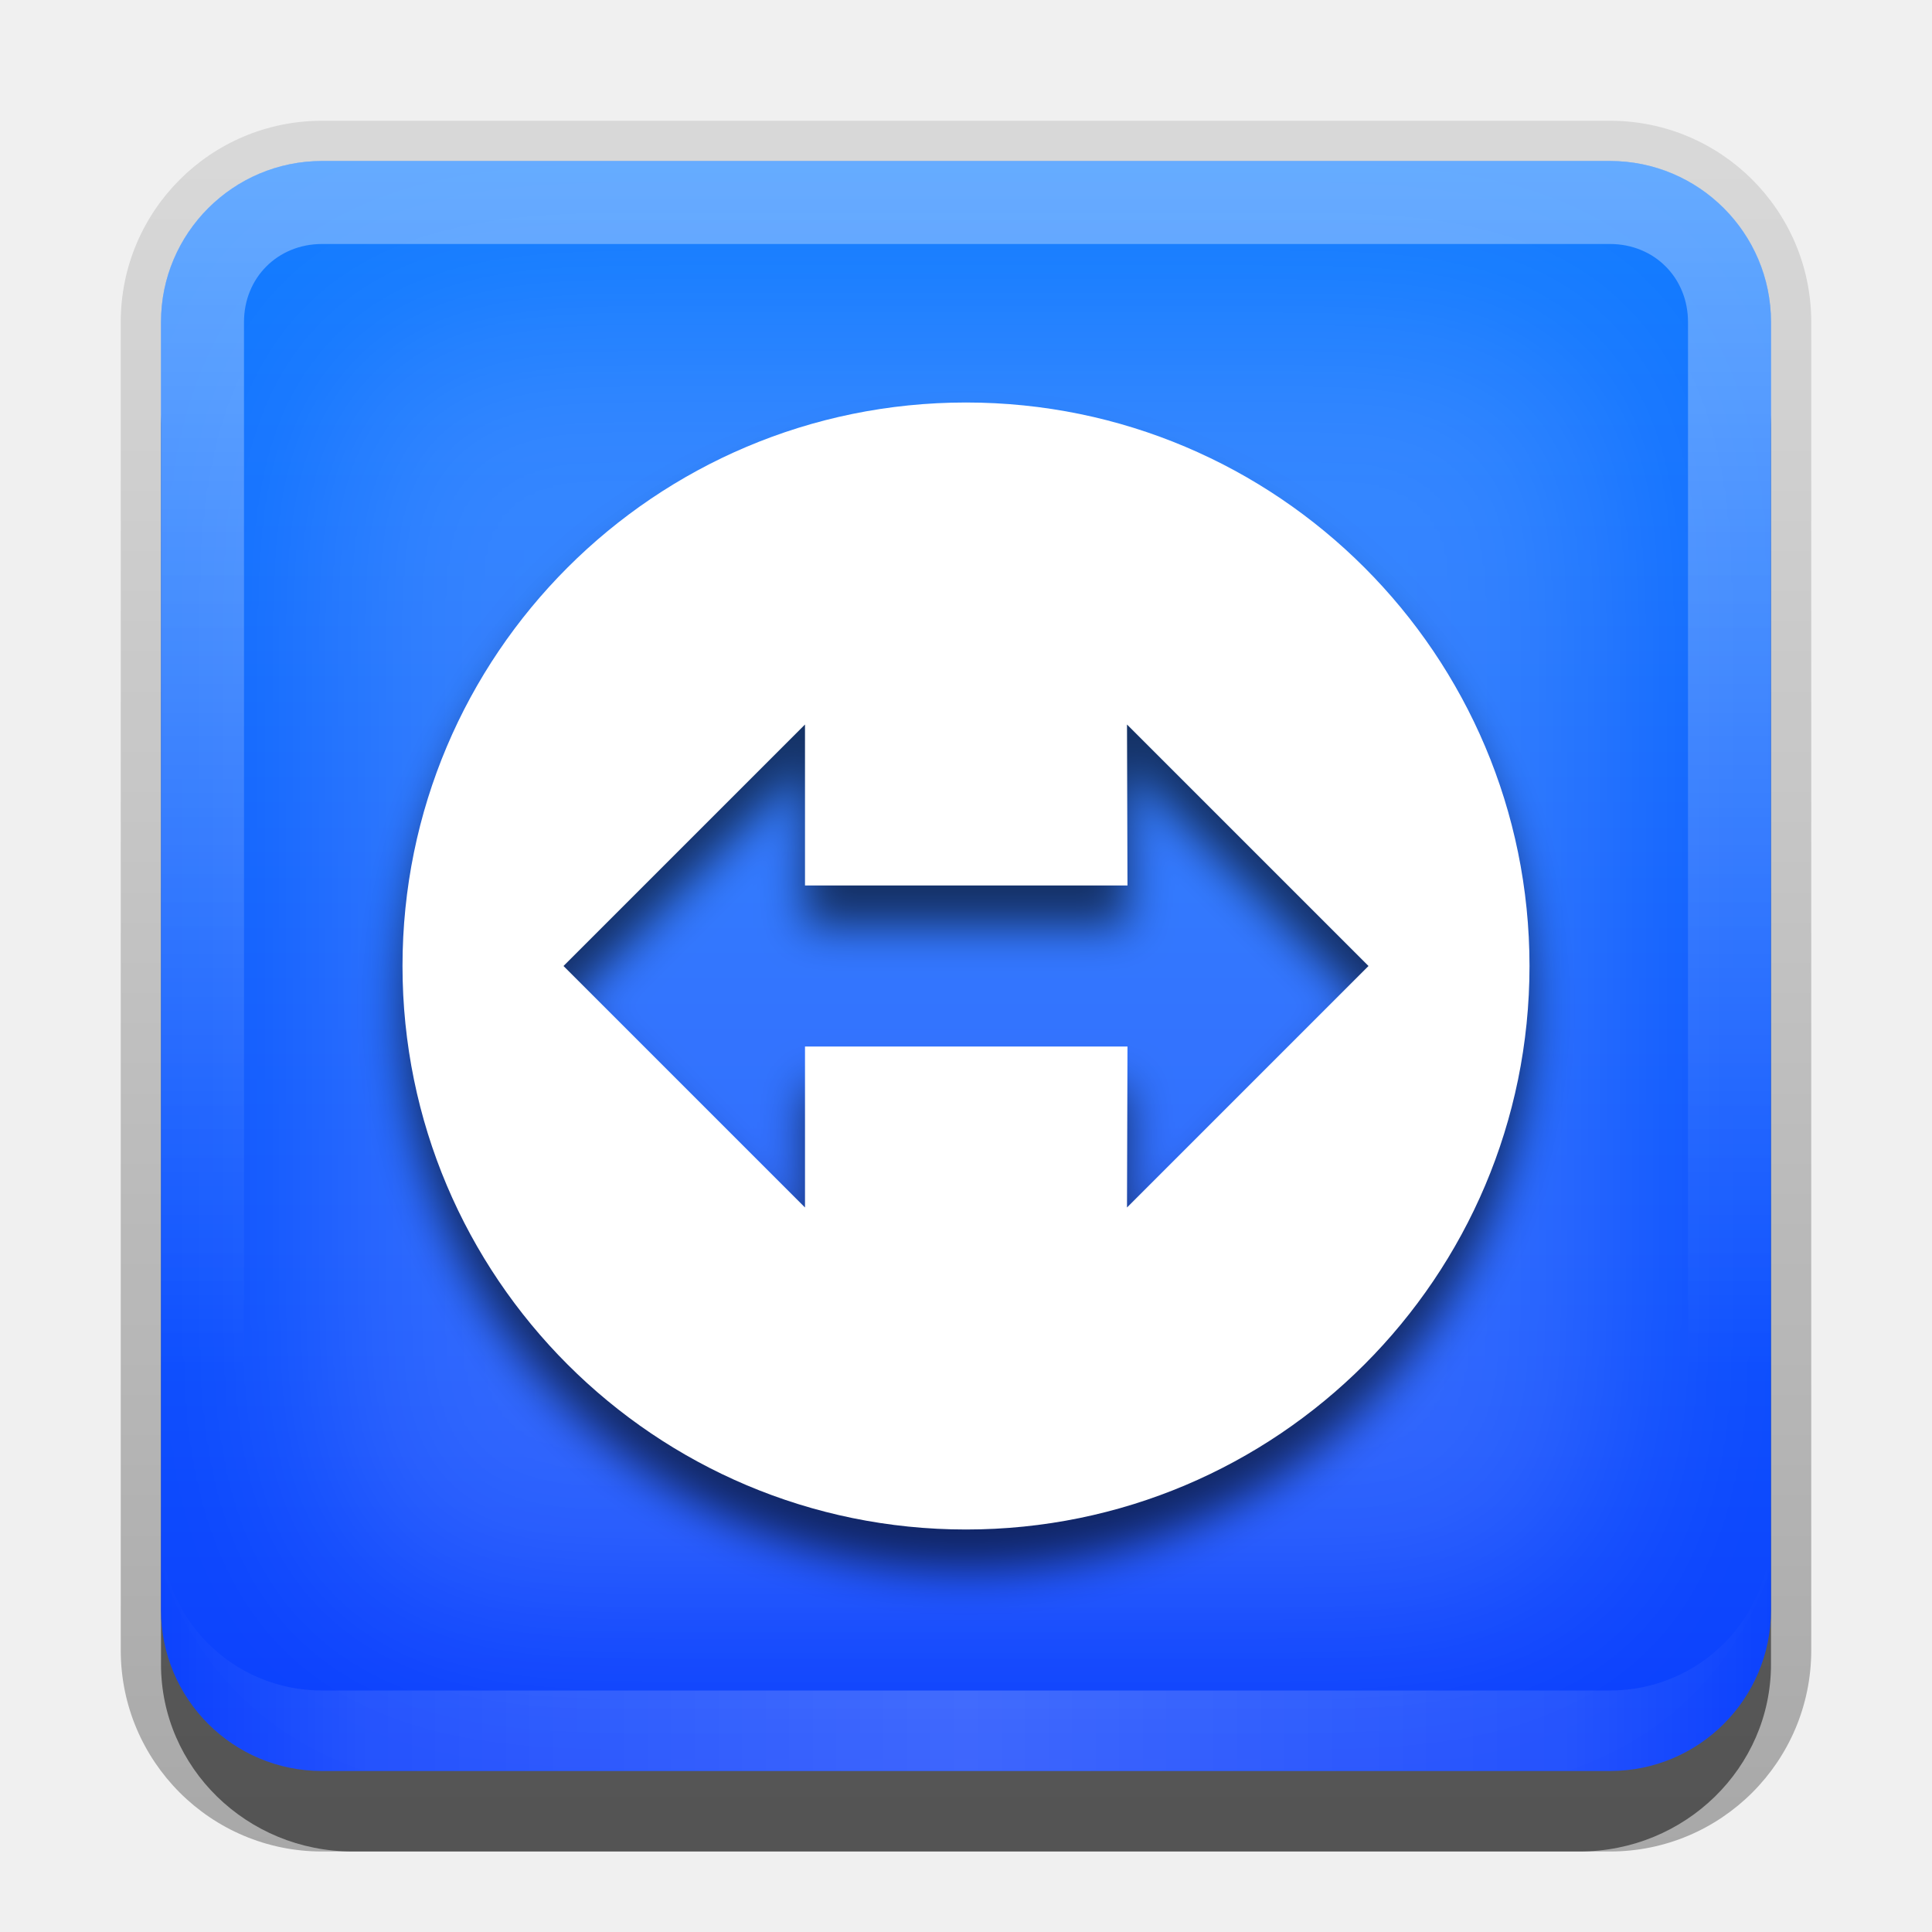
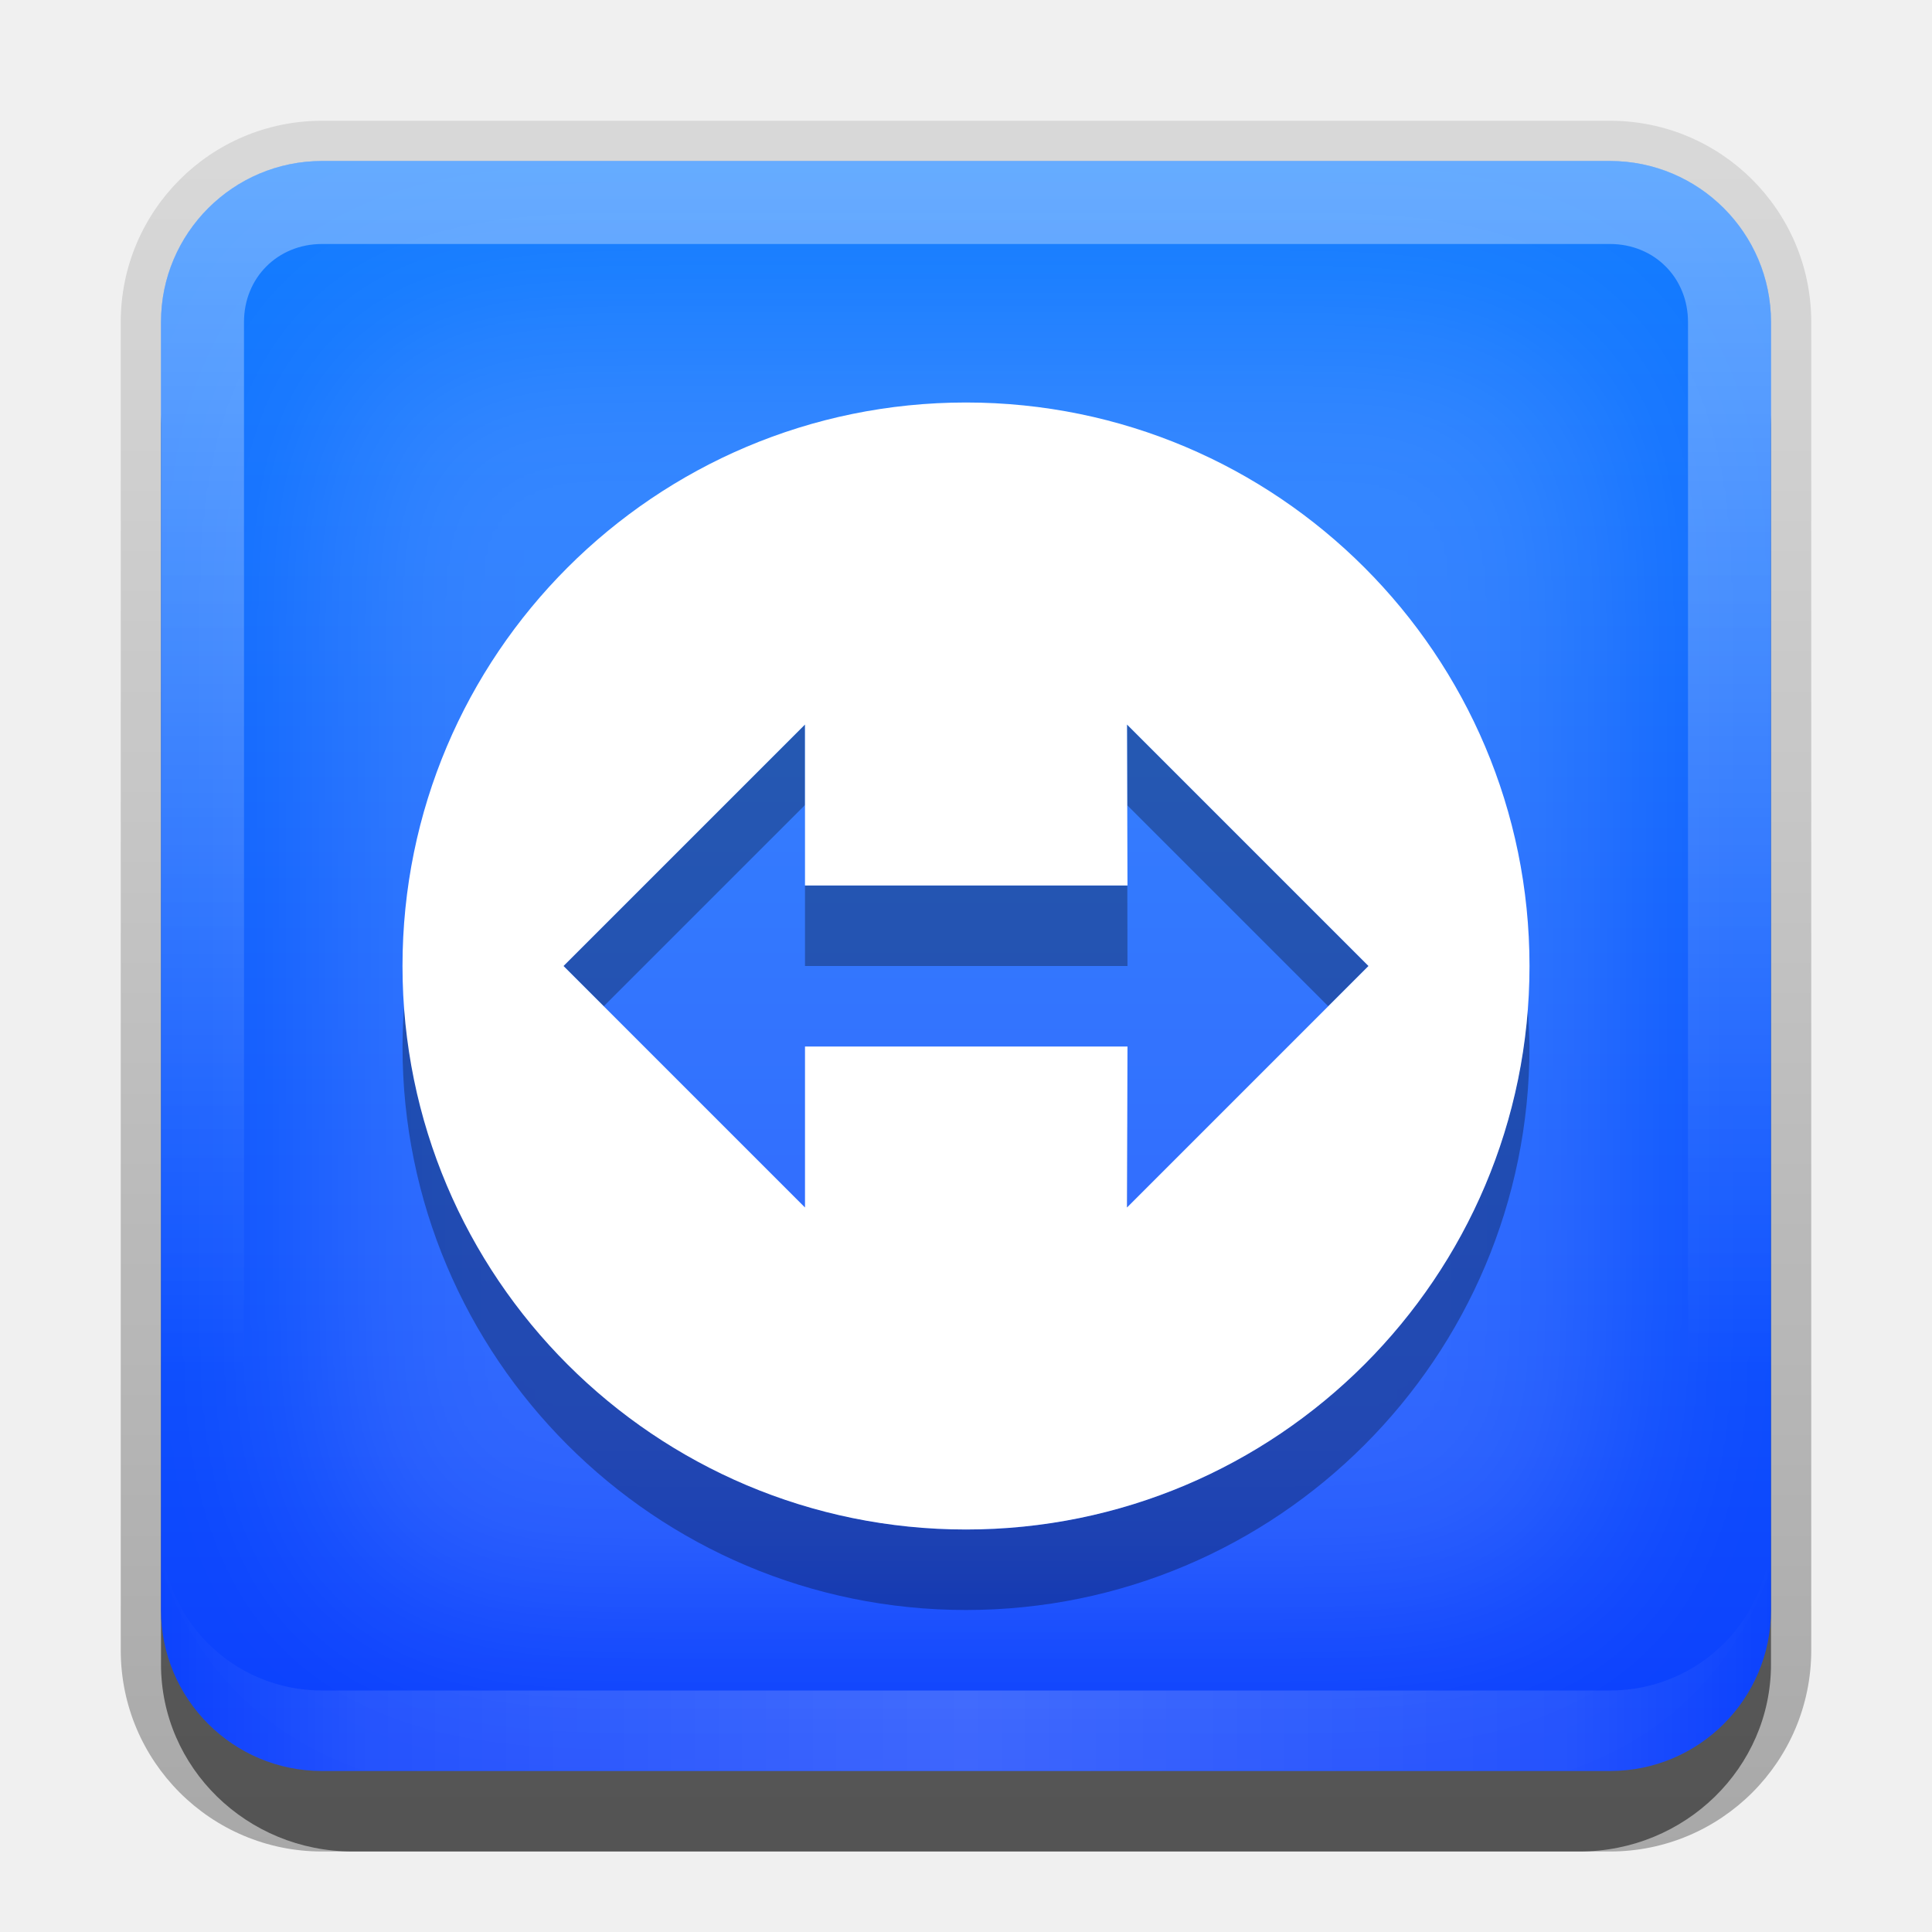
<svg xmlns="http://www.w3.org/2000/svg" id="svg2" width="24" height="24" version="1.0">
  <defs id="defs4">
    <linearGradient id="linearGradient3335" x1="11.375" x2="11.375" y1="22" y2="-9.817" gradientUnits="userSpaceOnUse">
      <stop id="stop3330" offset="0" />
      <stop id="stop3333" stop-opacity="0" offset="1" />
    </linearGradient>
    <linearGradient id="linearGradient3181" x1="-3.061" x2="-3.061" y1="27.258" y2="7.254" gradientTransform="translate(12.119 -7.2582)" gradientUnits="userSpaceOnUse">
      <stop id="stop3189" stop-color="#0b3efd" offset="0" />
      <stop id="stop3191" stop-color="#137eff" offset="1" />
    </linearGradient>
    <filter id="filter3194" x="-.18" y="-.18" width="1.36" height="1.36" color-interpolation-filters="sRGB">
      <feGaussianBlur id="feGaussianBlur3196" stdDeviation="1.2" />
    </filter>
    <clipPath id="clipPath2849">
      <rect id="rect2851" x="1" y="1" width="20" height="20" rx="2" ry="2" fill="#fff" fill-rule="evenodd" />
    </clipPath>
    <linearGradient id="linearGradient3845" x1="11" x2="21" y1="19.5" y2="19.5" gradientTransform="translate(1,-1)" gradientUnits="userSpaceOnUse" spreadMethod="reflect">
      <stop id="stop3833" stop-color="#fff" offset="0" />
      <stop id="stop3821" stop-color="#fff" stop-opacity=".498" offset=".75" />
      <stop id="stop3835" stop-color="#fff" stop-opacity="0" offset="1" />
    </linearGradient>
    <linearGradient id="linearGradient3961" x1="10" x2="10" y1="1" y2="16" gradientTransform="translate(1,-1)" gradientUnits="userSpaceOnUse">
      <stop id="stop3825" stop-color="#fff" offset="0" />
      <stop id="stop3829" stop-color="#fff" stop-opacity="0" offset="1" />
    </linearGradient>
  </defs>
  <g id="layer1" transform="translate(0,2)">
    <g id="g3337" transform="translate(1,-1)">
      <rect id="rect3371" x=".5" y=".5" width="21" height="21.5" rx="2.5" ry="2.5" fill="url(#linearGradient3335)" opacity=".3" />
      <rect id="rect2553" x="1" y="2" width="20" height="20" rx="2.381" ry="2.326" opacity=".5" />
    </g>
    <rect id="rect3173" x="2" width="20" height="20" rx="2" ry="2" fill="url(#linearGradient3181)" fill-rule="evenodd" />
    <path id="rect3050" d="m4 0c-1.108 0-2 0.892-2 2v16c0 1.108 0.892 2 2 2h16c1.108 0 2-0.892 2-2v-16c0-1.108-0.892-2-2-2h-16zm0 1.031h16c0.55 0 0.969 0.419 0.969 0.969v16c0 0.55-0.419 0.969-0.969 0.969h-16c-0.55 0-0.969-0.419-0.969-0.969v-16c0-0.55 0.419-0.969 0.969-0.969z" fill="url(#linearGradient3961)" fill-rule="evenodd" opacity=".35" />
    <path id="path3235" d="m4 20c-1.108 0-2-0.892-2-2v-1c0 1.108 0.892 2 2 2h16c1.108 0 2-0.892 2-2v1c0 1.108-0.892 2-2 2h-16z" fill="url(#linearGradient3845)" fill-rule="evenodd" opacity=".2" />
  </g>
  <g id="layer2" transform="translate(0,2)">
    <rect id="rect2410" transform="translate(1,-1)" x="3" y="3" width="16" height="16" rx="2" ry="2" clip-path="url(#clipPath2849)" fill="#fff" filter="url(#filter3194)" opacity=".15" />
  </g>
  <defs id="defs37">
    <filter id="w">
-       <feGaussianBlur stdDeviation="0.27" id="feGaussianBlur29" />
+       <feGaussianBlur stdDeviation="0.21" id="feGaussianBlur29" />
    </filter>
    <linearGradient id="a" gradientUnits="userSpaceOnUse" x1="8" y1="1" x2="8" y2="15">
      <stop stop-color="#fafafa" offset="0" id="stop32" />
      <stop stop-color="#ebebeb" offset="1" id="stop34" />
    </linearGradient>
  </defs>
  <g id="main">
-     <path style="opacity:0.6;fill:#000000;filter:url(#w)" d="m 12,5.5 a 7,7 0 0 0 -7,7 7,7 0 0 0 7,7 7,7 0 0 0 7,-7 7,7 0 0 0 -7,-7 z m -2,4 v 2 h 4.006 L 14,9.5 l 3,3 -3,3 0.006,-2 H 10 v 2 l -3,-3 z" id="path823" />
+     <path style="opacity:0.3;fill:#000000" d="M 10 9 L 7 12 L 7.5 12.5 L 10 10 L 10 9 z M 14 9 L 14.004 10.004 L 16.5 12.5 L 17 12 L 14 9 z M 10 11 L 10 12 L 14.006 12 L 14.004 11 L 10 11 z M 5.023 12.459 A 7 7 0 0 0 5 13 A 7 7 0 0 0 12 20 A 7 7 0 0 0 19 13 A 7 7 0 0 0 18.977 12.541 A 7 7 0 0 1 12 19 A 7 7 0 0 1 5.023 12.459 z M 14.004 14 L 14 15 L 14.004 14.996 L 14.006 14 L 14.004 14 z " id="path823" />
    <path id="base" d="m8 1a7 7 0 0 0-7 7 7 7 0 0 0 7 7 7 7 0 0 0 7-7 7 7 0 0 0-7-7zm-2 4v2h4.006l-0.006-2 3 3-3 3 0.006-2h-4.006v2l-3-3 3-3z" fill="#fff" transform="translate(4,4)" />
  </g>
</svg>
